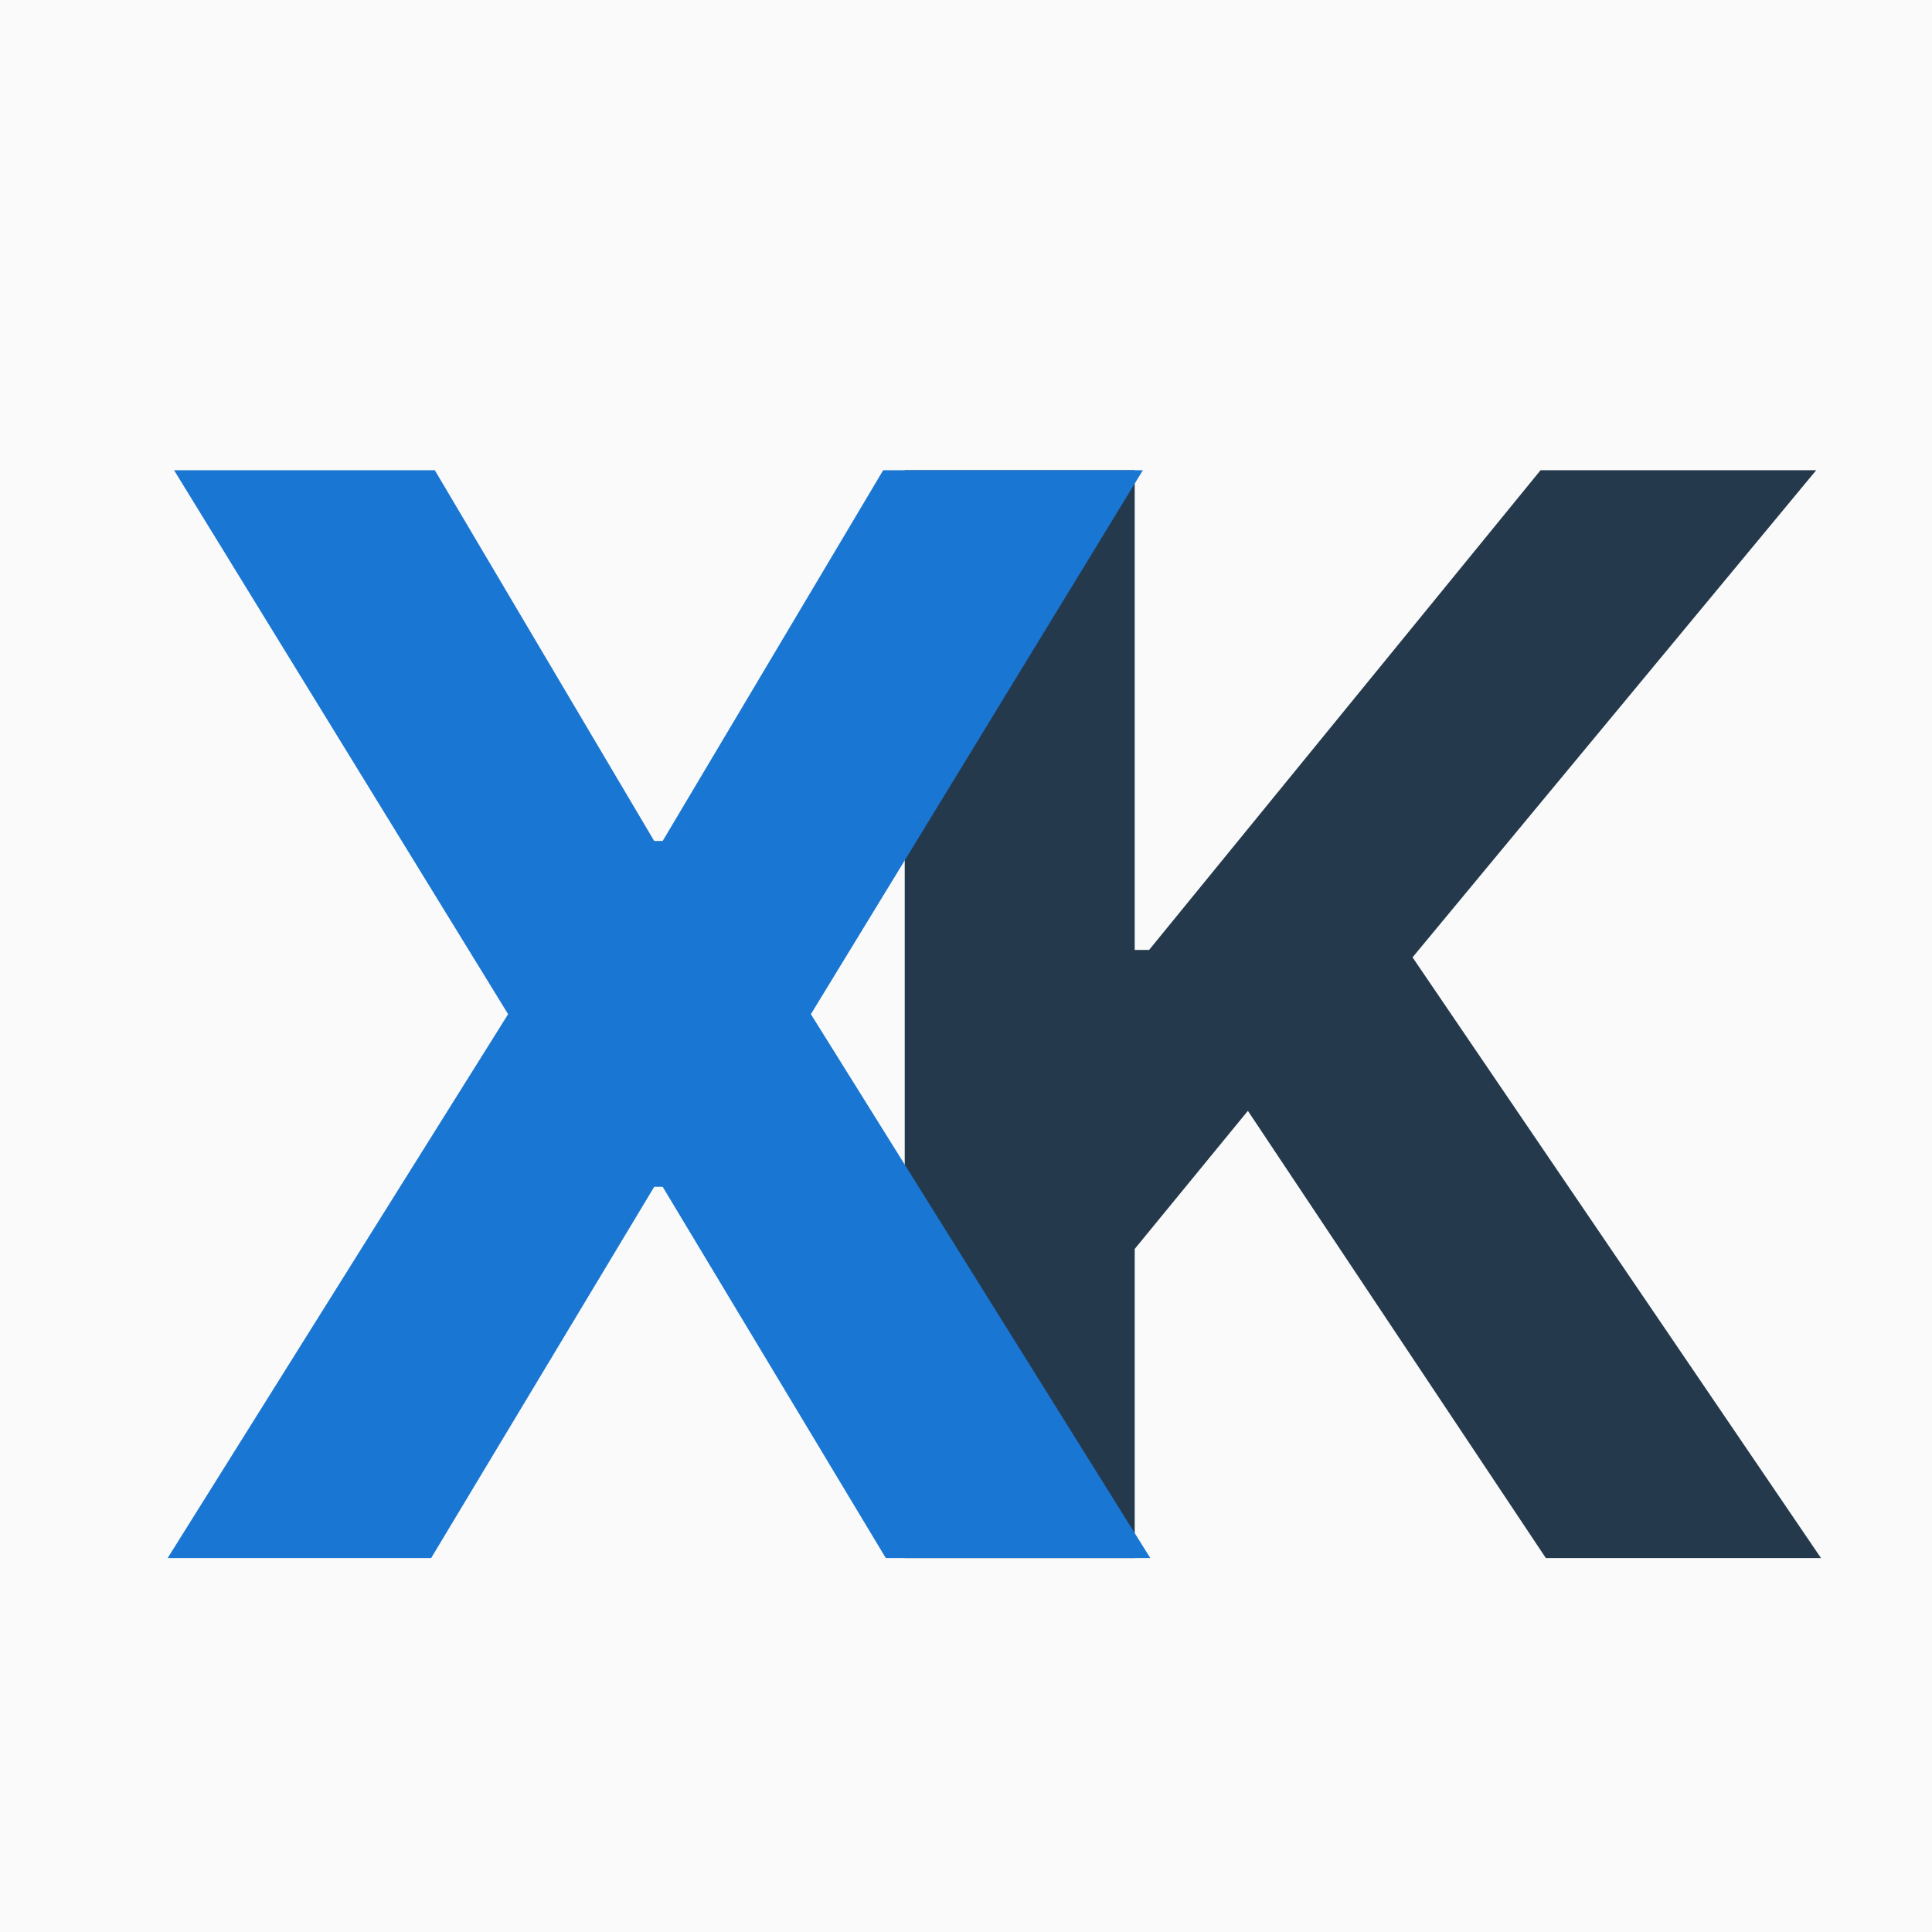
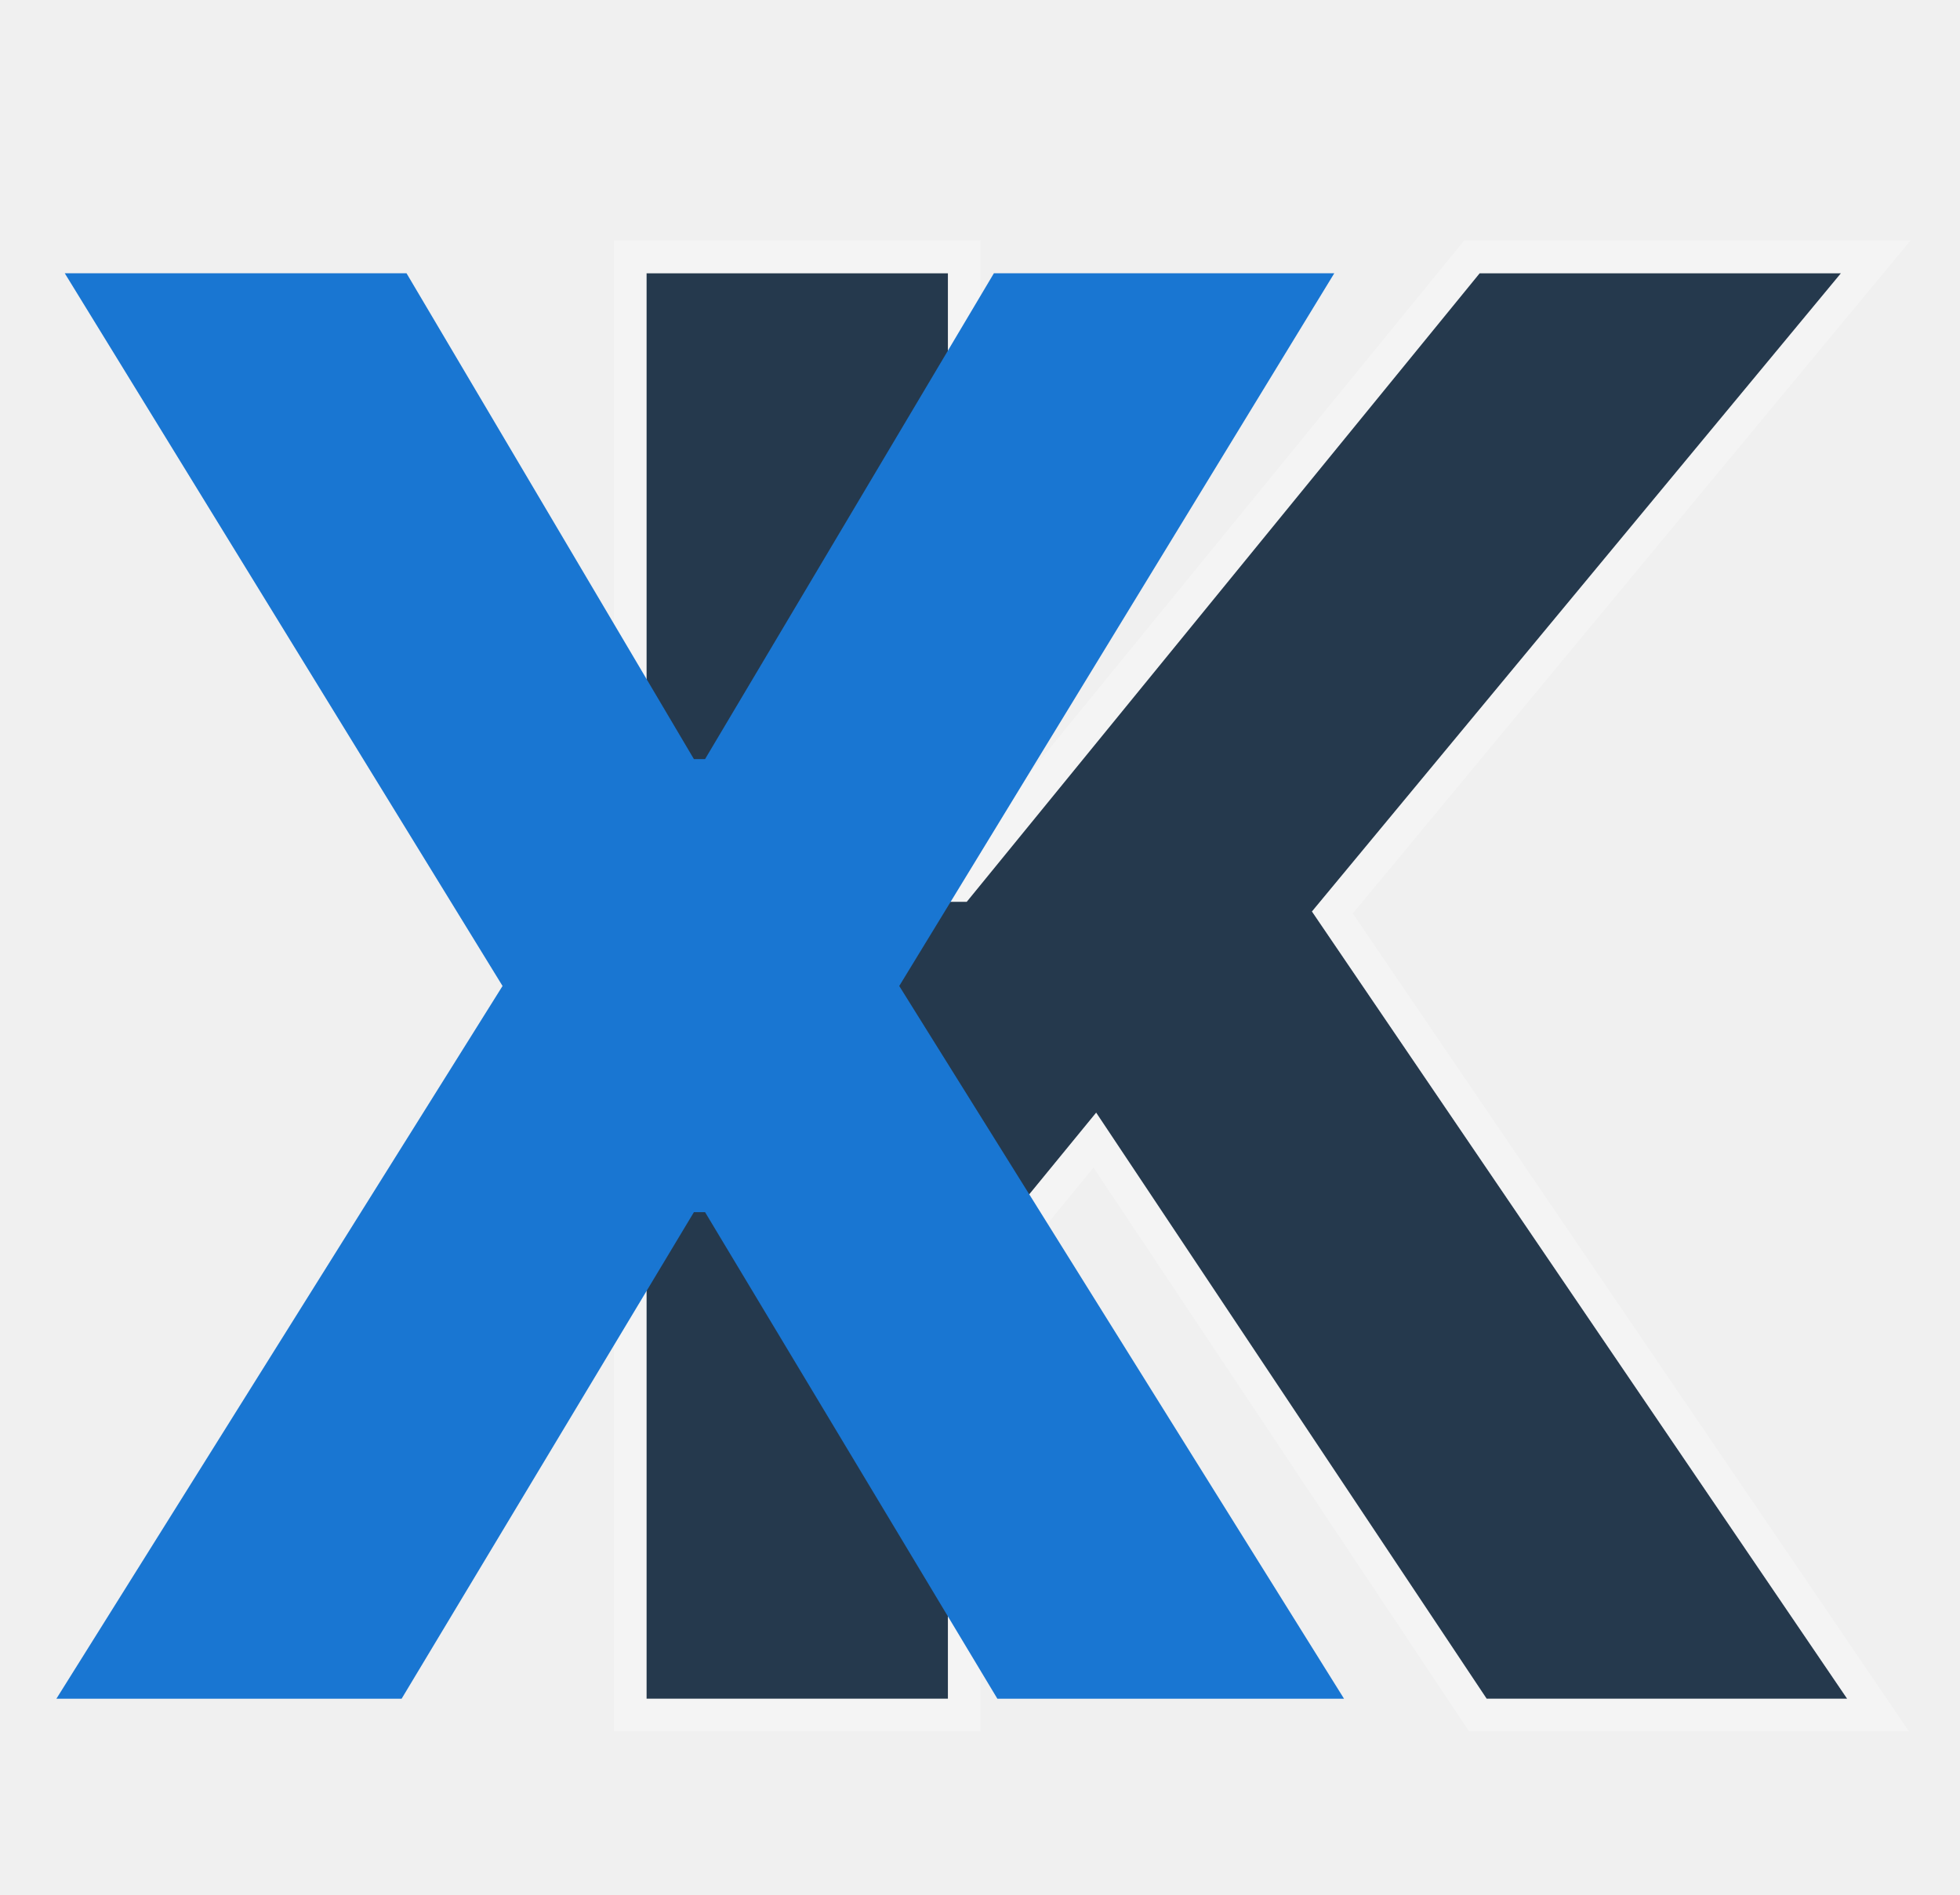
- <svg xmlns="http://www.w3.org/2000/svg" width="31" height="31" viewBox="0 0 31 31" fill="none">
-   <rect width="31" height="31" fill="#FAFAFA" />
-   <path d="M14.517 25V7.545H18.207V15.242H18.438L24.719 7.545H29.142L22.665 15.361L29.219 25H24.804L20.023 17.824L18.207 20.04V25H14.517Z" fill="#25394D" />
-   <path d="M6.977 7.545L10.497 13.494H10.633L14.171 7.545H18.338L13.011 16.273L18.457 25H14.213L10.633 19.043H10.497L6.918 25H2.69L8.153 16.273L2.793 7.545H6.977Z" fill="#1976D2" />
+ <svg xmlns="http://www.w3.org/2000/svg" width="30" height="29" viewBox="0 0 30 29" fill="none">
+   <mask id="path-1-outside-1_75_7" maskUnits="userSpaceOnUse" x="9" y="3" width="21" height="24" fill="black">
+     <rect fill="white" x="9" y="3" width="21" height="24" />
+     <path d="M9.896 26V4.182H14.509V13.802H14.797L22.648 4.182H28.178L20.081 13.951L28.273 26H22.755L16.778 17.03L14.509 19.8V26H9.896Z" />
+   </mask>
+   <path d="M9.896 26V4.182H14.509V13.802H14.797L22.648 4.182H28.178L20.081 13.951L28.273 26H22.755L16.778 17.03L14.509 19.8V26H9.896Z" fill="#25394D" />
+   <path d="M9.896 26H9.396V26.5H9.896V26ZM9.896 4.182V3.682H9.396V4.182H9.896ZM14.509 4.182H15.009V3.682H14.509V4.182ZM14.509 13.802H14.009V14.302H14.509V13.802ZM14.797 13.802V14.302H15.034L15.184 14.118L14.797 13.802ZM22.648 4.182V3.682H22.411L22.261 3.866L22.648 4.182ZM28.178 4.182L28.562 4.501L29.241 3.682H28.178V4.182ZM20.081 13.951L19.696 13.632L19.456 13.921L19.668 14.232L20.081 13.951ZM28.273 26V26.5H29.218L28.687 25.719L28.273 26ZM22.755 26L22.339 26.277L22.487 26.5H22.755V26ZM16.778 17.03L17.195 16.753L16.82 16.19L16.392 16.713L16.778 17.03ZM14.509 19.8L14.123 19.483L14.009 19.621V19.8H14.509ZM14.509 26V26.5H15.009V26H14.509ZM9.896 26H10.396V4.182H9.896H9.396V26H9.896ZM9.896 4.182V4.682H14.509V4.182V3.682H9.896V4.182ZM14.509 4.182H14.009V13.802H14.509H15.009V4.182H14.509ZM14.509 13.802V14.302H14.797V13.802V13.302H14.509V13.802ZM14.797 13.802L15.184 14.118L23.036 4.498L22.648 4.182L22.261 3.866L14.409 13.486L14.797 13.802ZM22.648 4.182V4.682H28.178V4.182V3.682H22.648V4.182ZM28.178 4.182L27.793 3.863L19.696 13.632L20.081 13.951L20.466 14.27L28.562 4.501L28.178 4.182ZM20.081 13.951L19.668 14.232L27.86 26.281L28.273 26L28.687 25.719L20.494 13.67L20.081 13.951ZM28.273 26V25.5H22.755V26V26.5H28.273V26ZM22.755 26L23.171 25.723L17.195 16.753L16.778 17.03L16.362 17.307L22.339 26.277L22.755 26ZM16.778 17.03L16.392 16.713L14.123 19.483L14.509 19.8L14.896 20.117L17.165 17.347L16.778 17.03ZM14.509 19.8H14.009V26H14.509H15.009V19.8H14.509ZM14.509 26V25.5H9.896V26V26.5H14.509V26Z" fill="white" fill-opacity="0.3" mask="url(#path-1-outside-1_75_7)" />
+   <path d="M6.222 4.182L10.621 11.618H10.792L15.213 4.182H20.423L13.764 15.091L20.572 26H15.266L10.792 18.553H10.621L6.147 26H0.863L7.692 15.091L0.991 4.182H6.222Z" fill="#1976D2" />
</svg>
